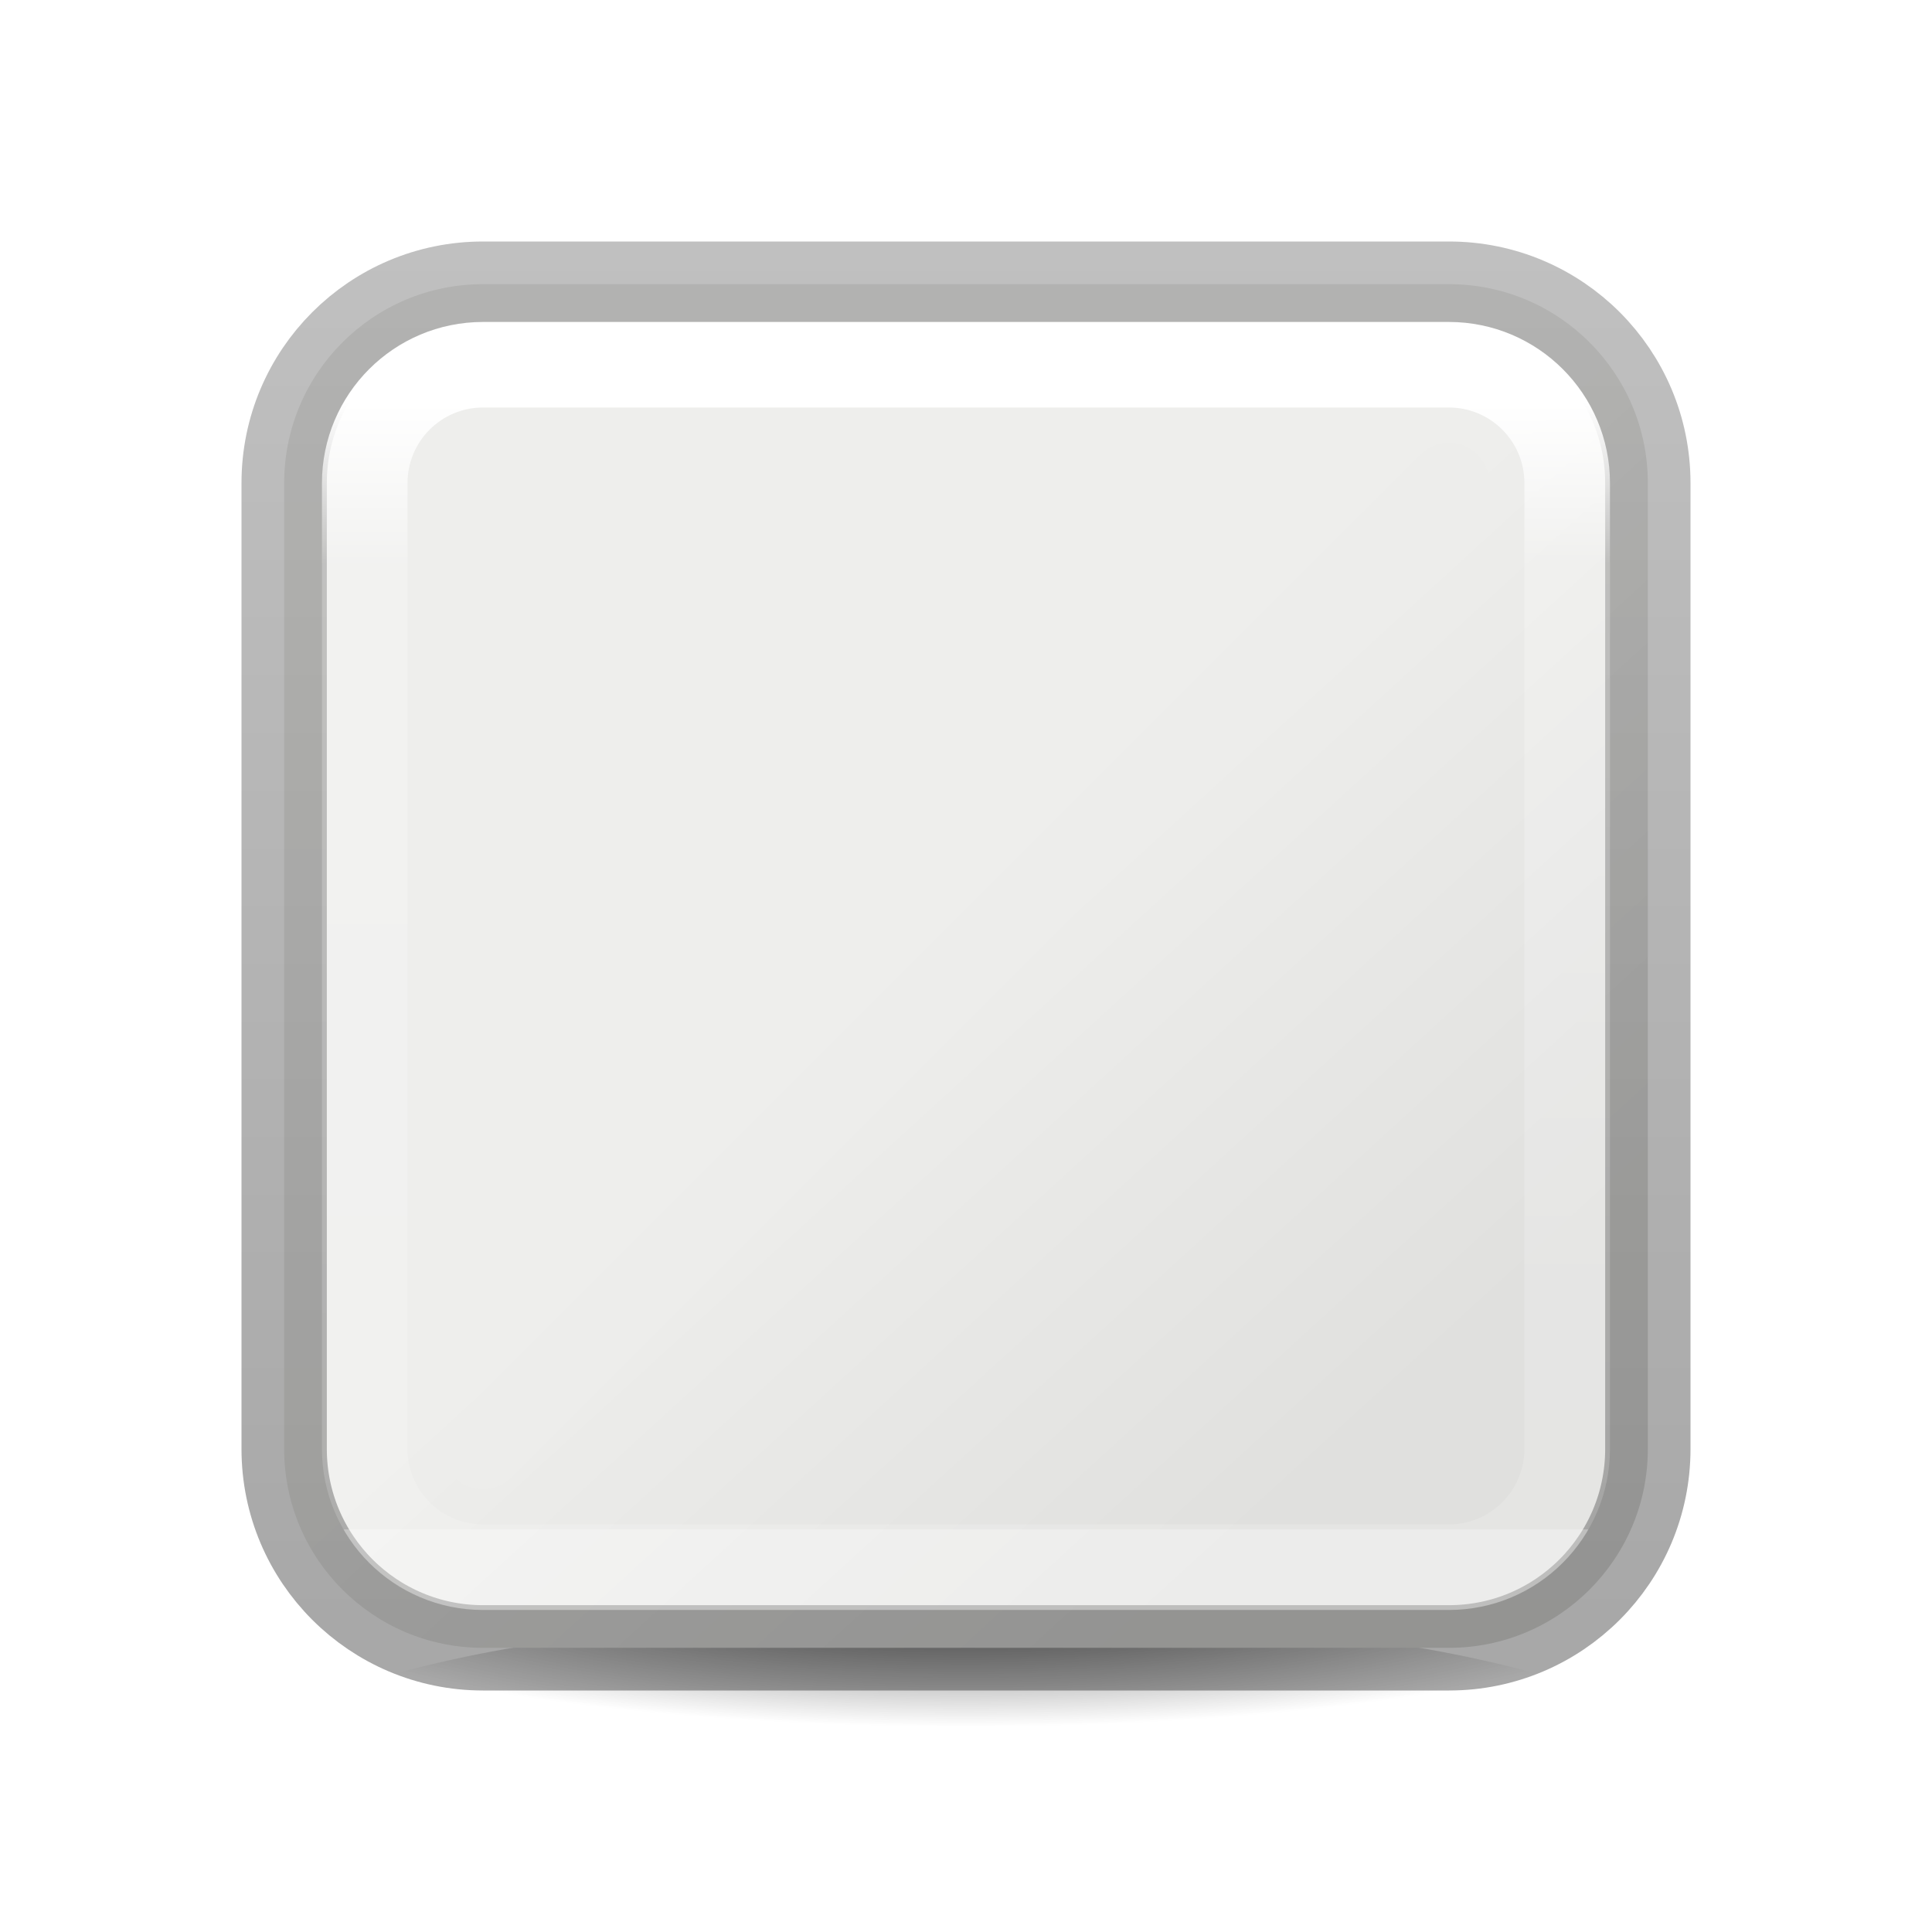
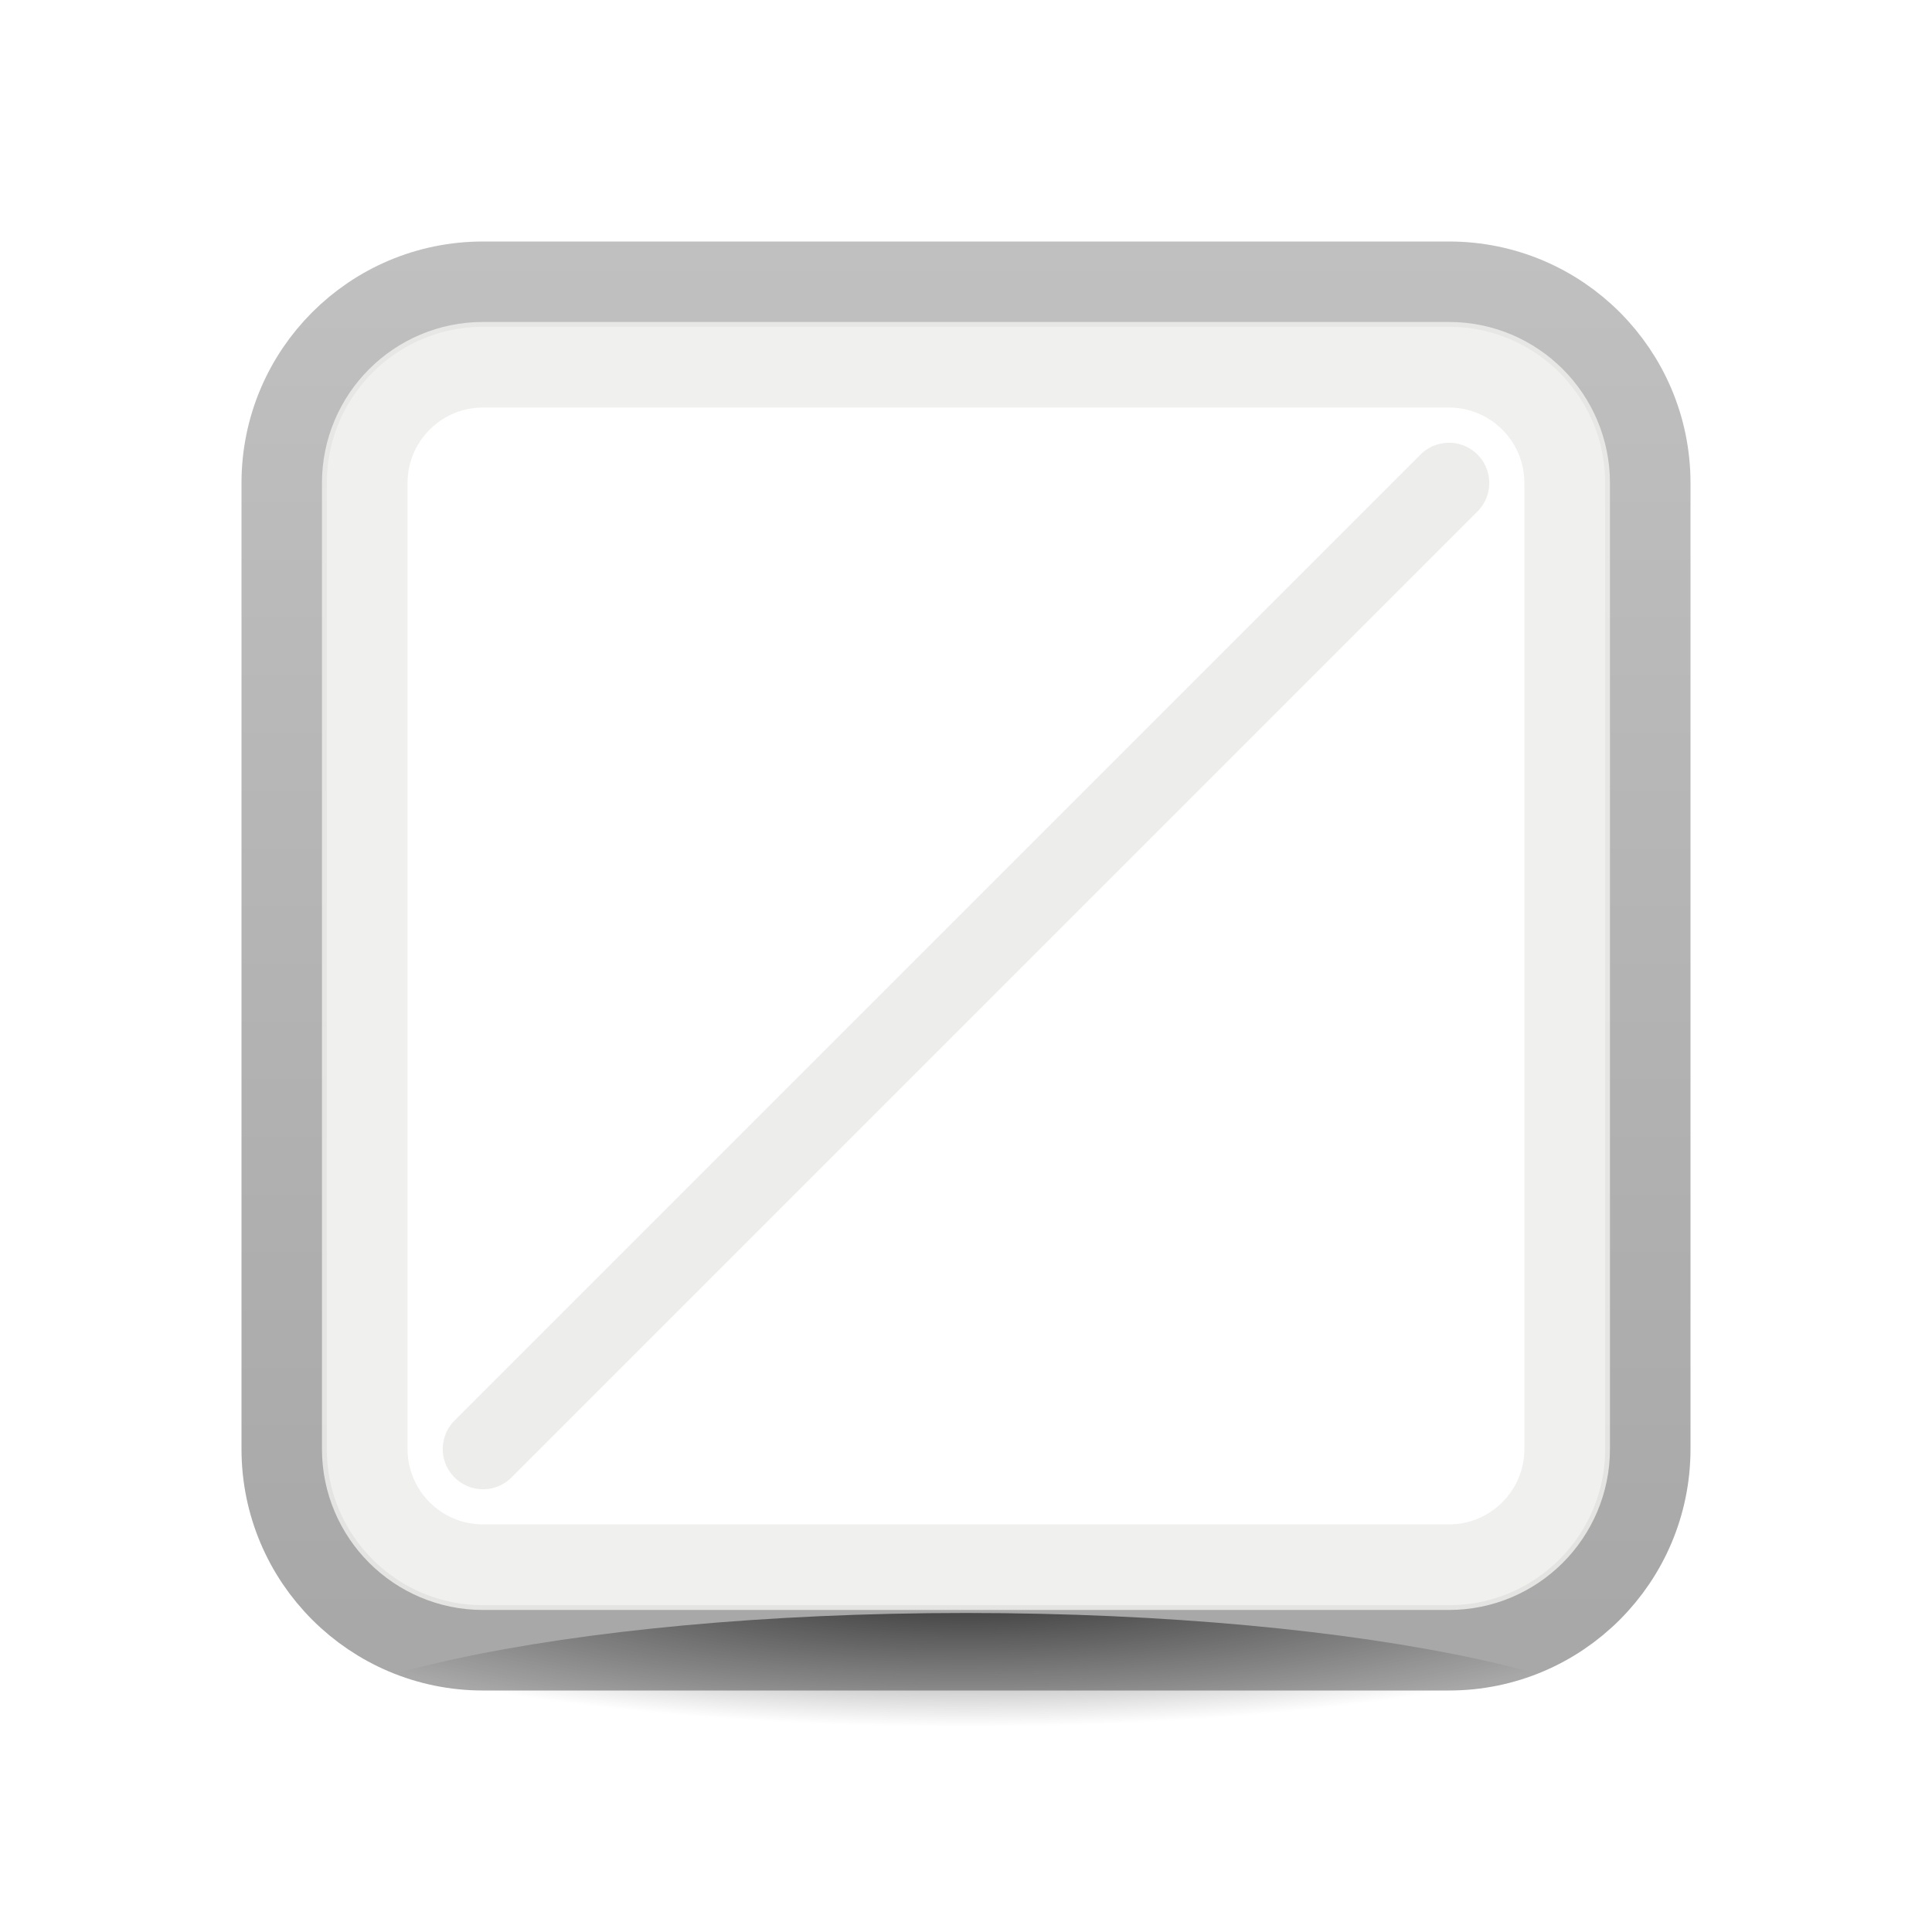
<svg xmlns="http://www.w3.org/2000/svg" height="24" width="24">
-   <linearGradient id="a" gradientUnits="userSpaceOnUse" x1="12" x2="12" y1="3" y2="17">
-     <stop offset="0" stop-color="#fff" />
-     <stop offset=".143" stop-color="#fff" stop-opacity=".235" />
-     <stop offset="1" stop-color="#fff" stop-opacity=".157" />
-     <stop offset="1" stop-color="#fff" stop-opacity=".392" />
-   </linearGradient>
-   <linearGradient id="b" gradientUnits="userSpaceOnUse" x1="12" x2="12" y1="18" y2="1">
+   <linearGradient id="a" gradientUnits="userSpaceOnUse" x1="12" x2="12" y1="18" y2="1">
    <stop offset="0" stop-opacity=".34" />
    <stop offset="1" stop-opacity=".247" />
  </linearGradient>
-   <linearGradient id="c" gradientTransform="matrix(.3849464 0 0 .3853361 2.970474 .123405)" gradientUnits="userSpaceOnUse" x1="23.598" x2="37.747" y1="23.992" y2="39.486">
-     <stop offset="0" stop-color="#eeeeec" />
-     <stop offset="1" stop-color="#e0e0de" />
-   </linearGradient>
-   <radialGradient id="d" cx="2.25" cy="16" gradientTransform="matrix(-.5333333 0 0 -.1052489 13.2 19.35862)" gradientUnits="userSpaceOnUse" r="16.875">
+   <radialGradient id="b" cx="2.25" cy="16" gradientTransform="matrix(-.5333333 0 0 -.1052489 13.2 19.35862)" gradientUnits="userSpaceOnUse" r="16.875">
    <stop offset="0" />
    <stop offset="1" stop-opacity="0" />
  </radialGradient>
  <g transform="translate(0 2)">
-     <ellipse cx="12" cy="20" display="block" fill="url(#d)" fill-rule="evenodd" opacity=".711" rx="9" ry="1.963" />
-     <rect fill="url(#c)" height="16.94" rx="2.47" stroke="url(#b)" stroke-linecap="round" stroke-linejoin="round" stroke-width="1.06" width="16.94" x="3.53" y="1.53" />
-     <rect fill="none" height="14.937" rx="1.469" stroke="url(#a)" stroke-width="1.063" width="14.937" x="4.531" y="2.531" />
+     <ellipse cx="12" cy="20" display="block" fill="url(#b)" fill-rule="evenodd" opacity=".711" rx="9" ry="1.963" />
+     <g fill="none">
+       <rect height="16.94" rx="2.47" stroke="url(#a)" stroke-linecap="round" stroke-linejoin="round" stroke-width="1.06" width="16.94" x="3.53" y="1.53" />
+       <rect height="14.937" rx="1.469" stroke="#ededeb" stroke-opacity=".862" stroke-width="1.063" width="14.937" x="4.531" y="2.531" />
+     </g>
  </g>
  <path d="m6 18 12-12" fill="#ededeb" fill-rule="evenodd" stroke="#ededeb" stroke-linecap="round" stroke-linejoin="bevel" />
</svg>
